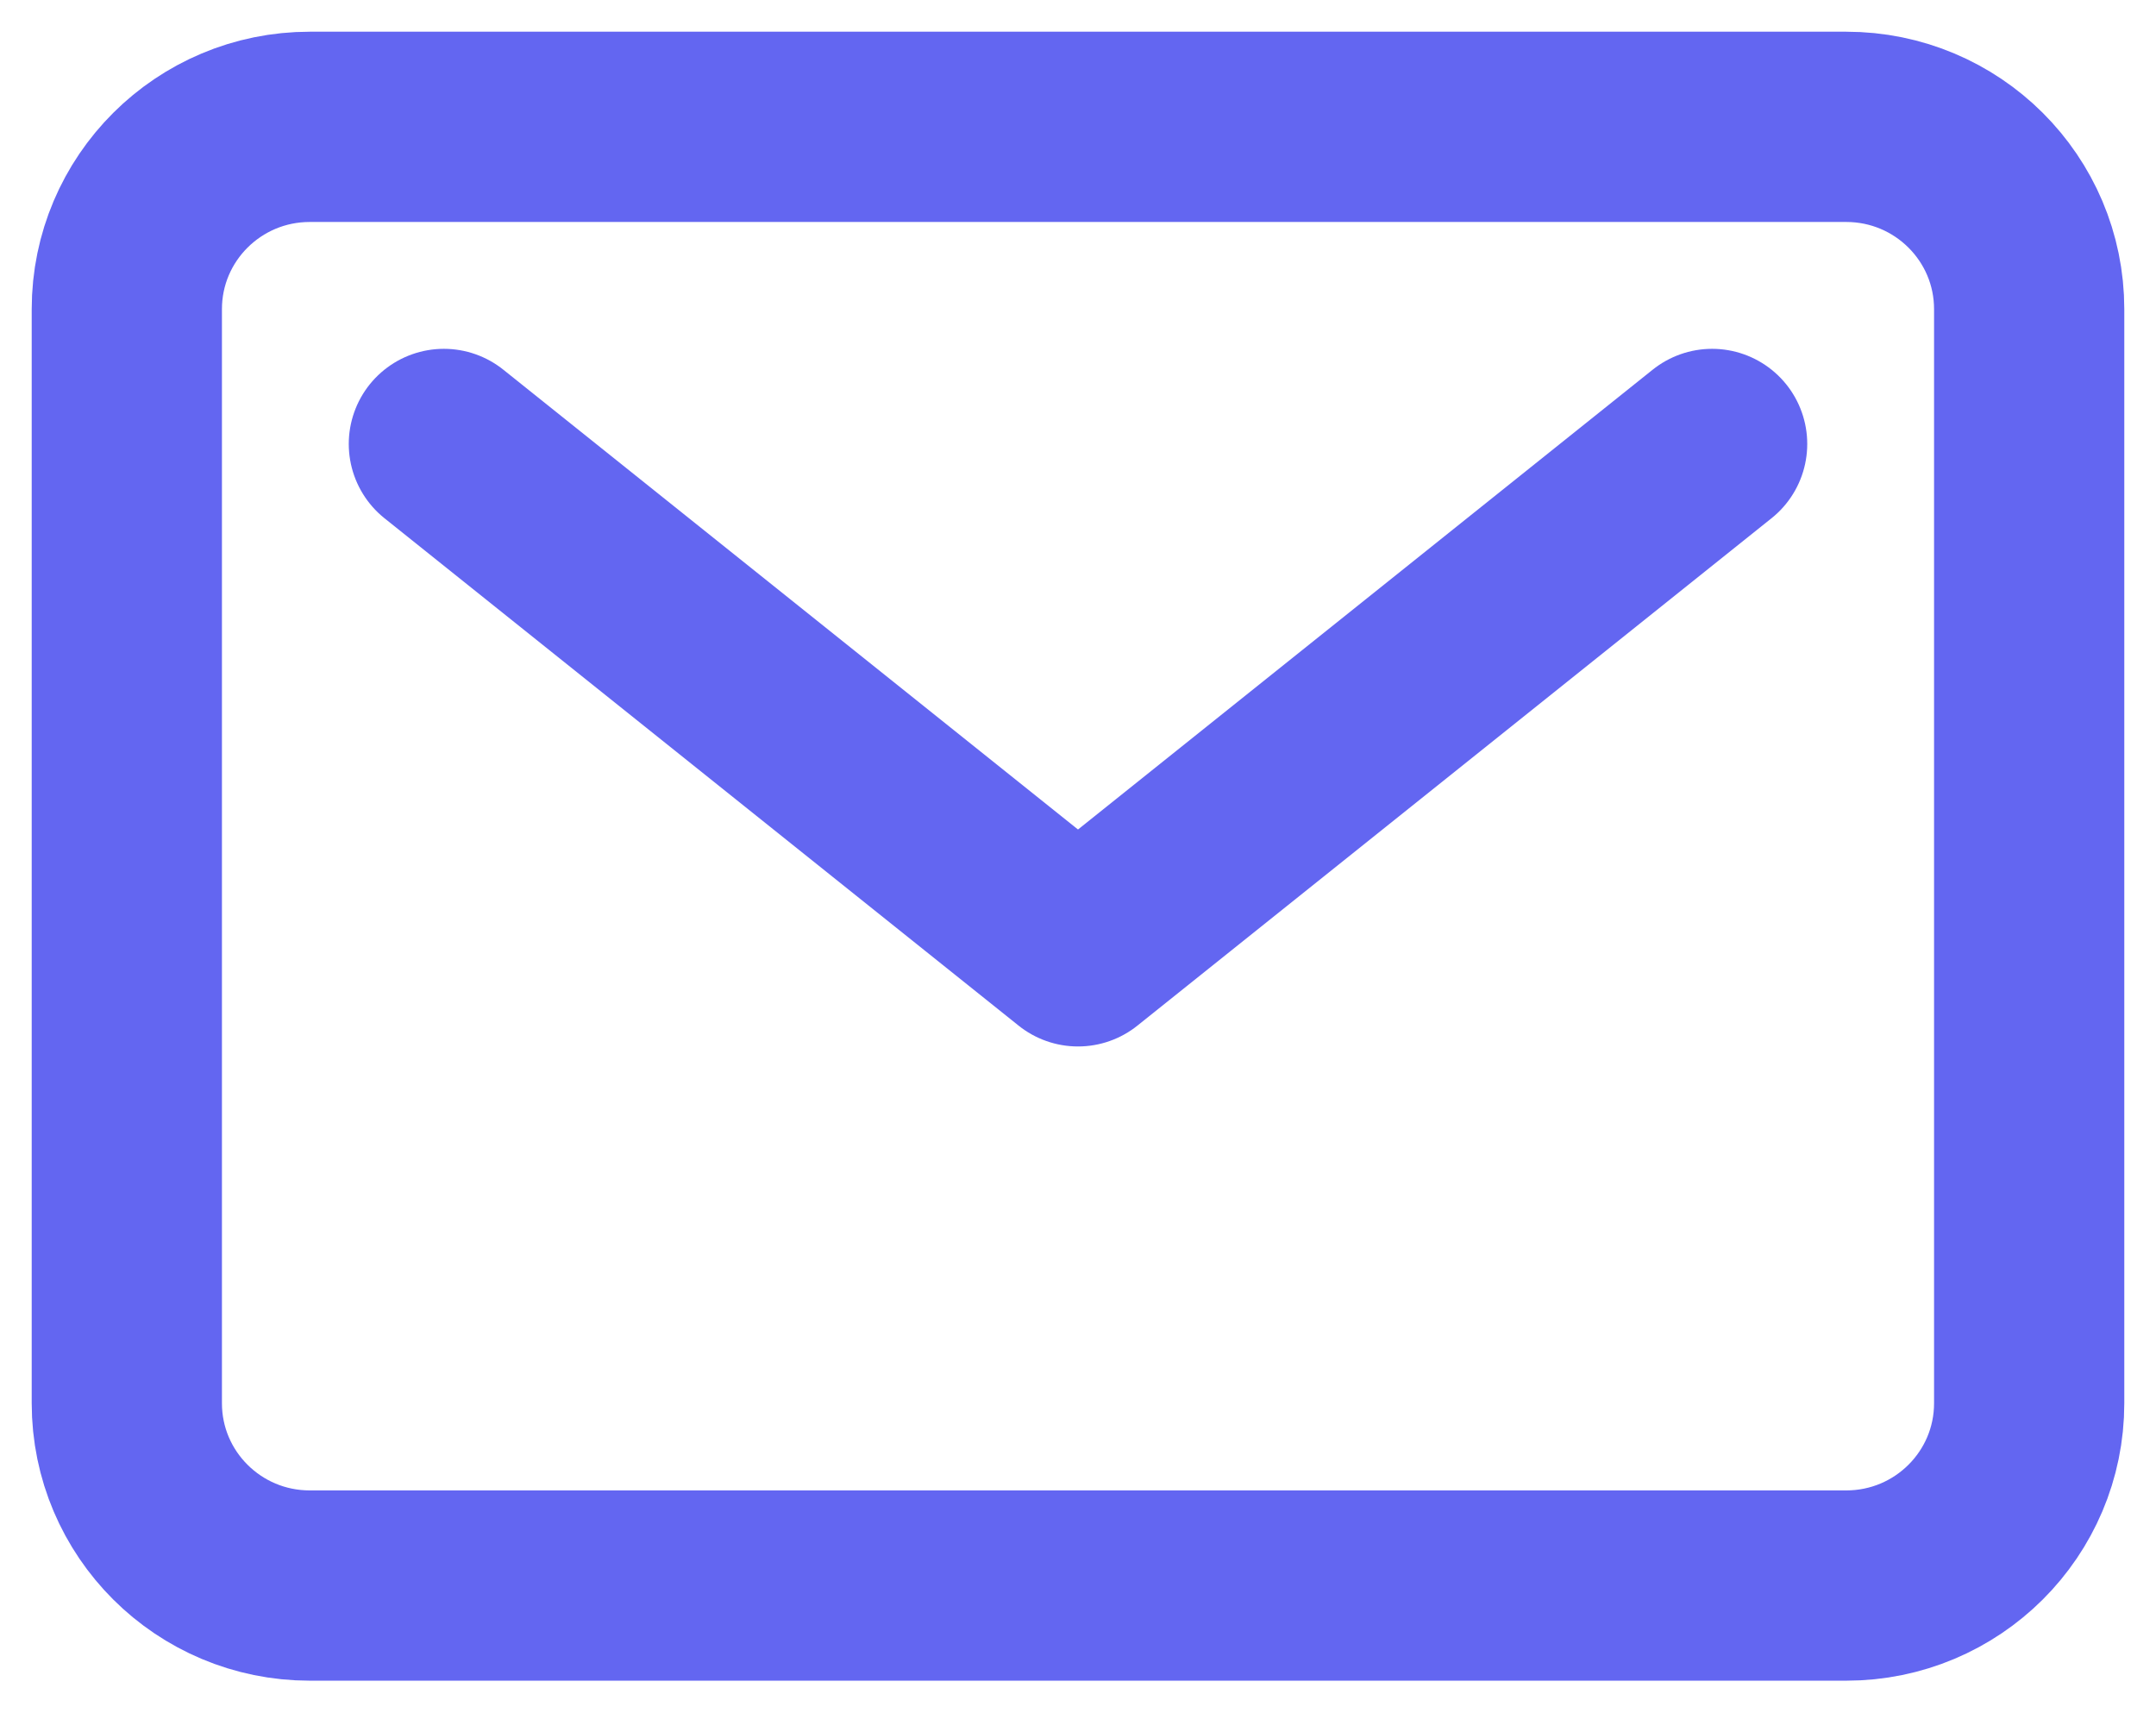
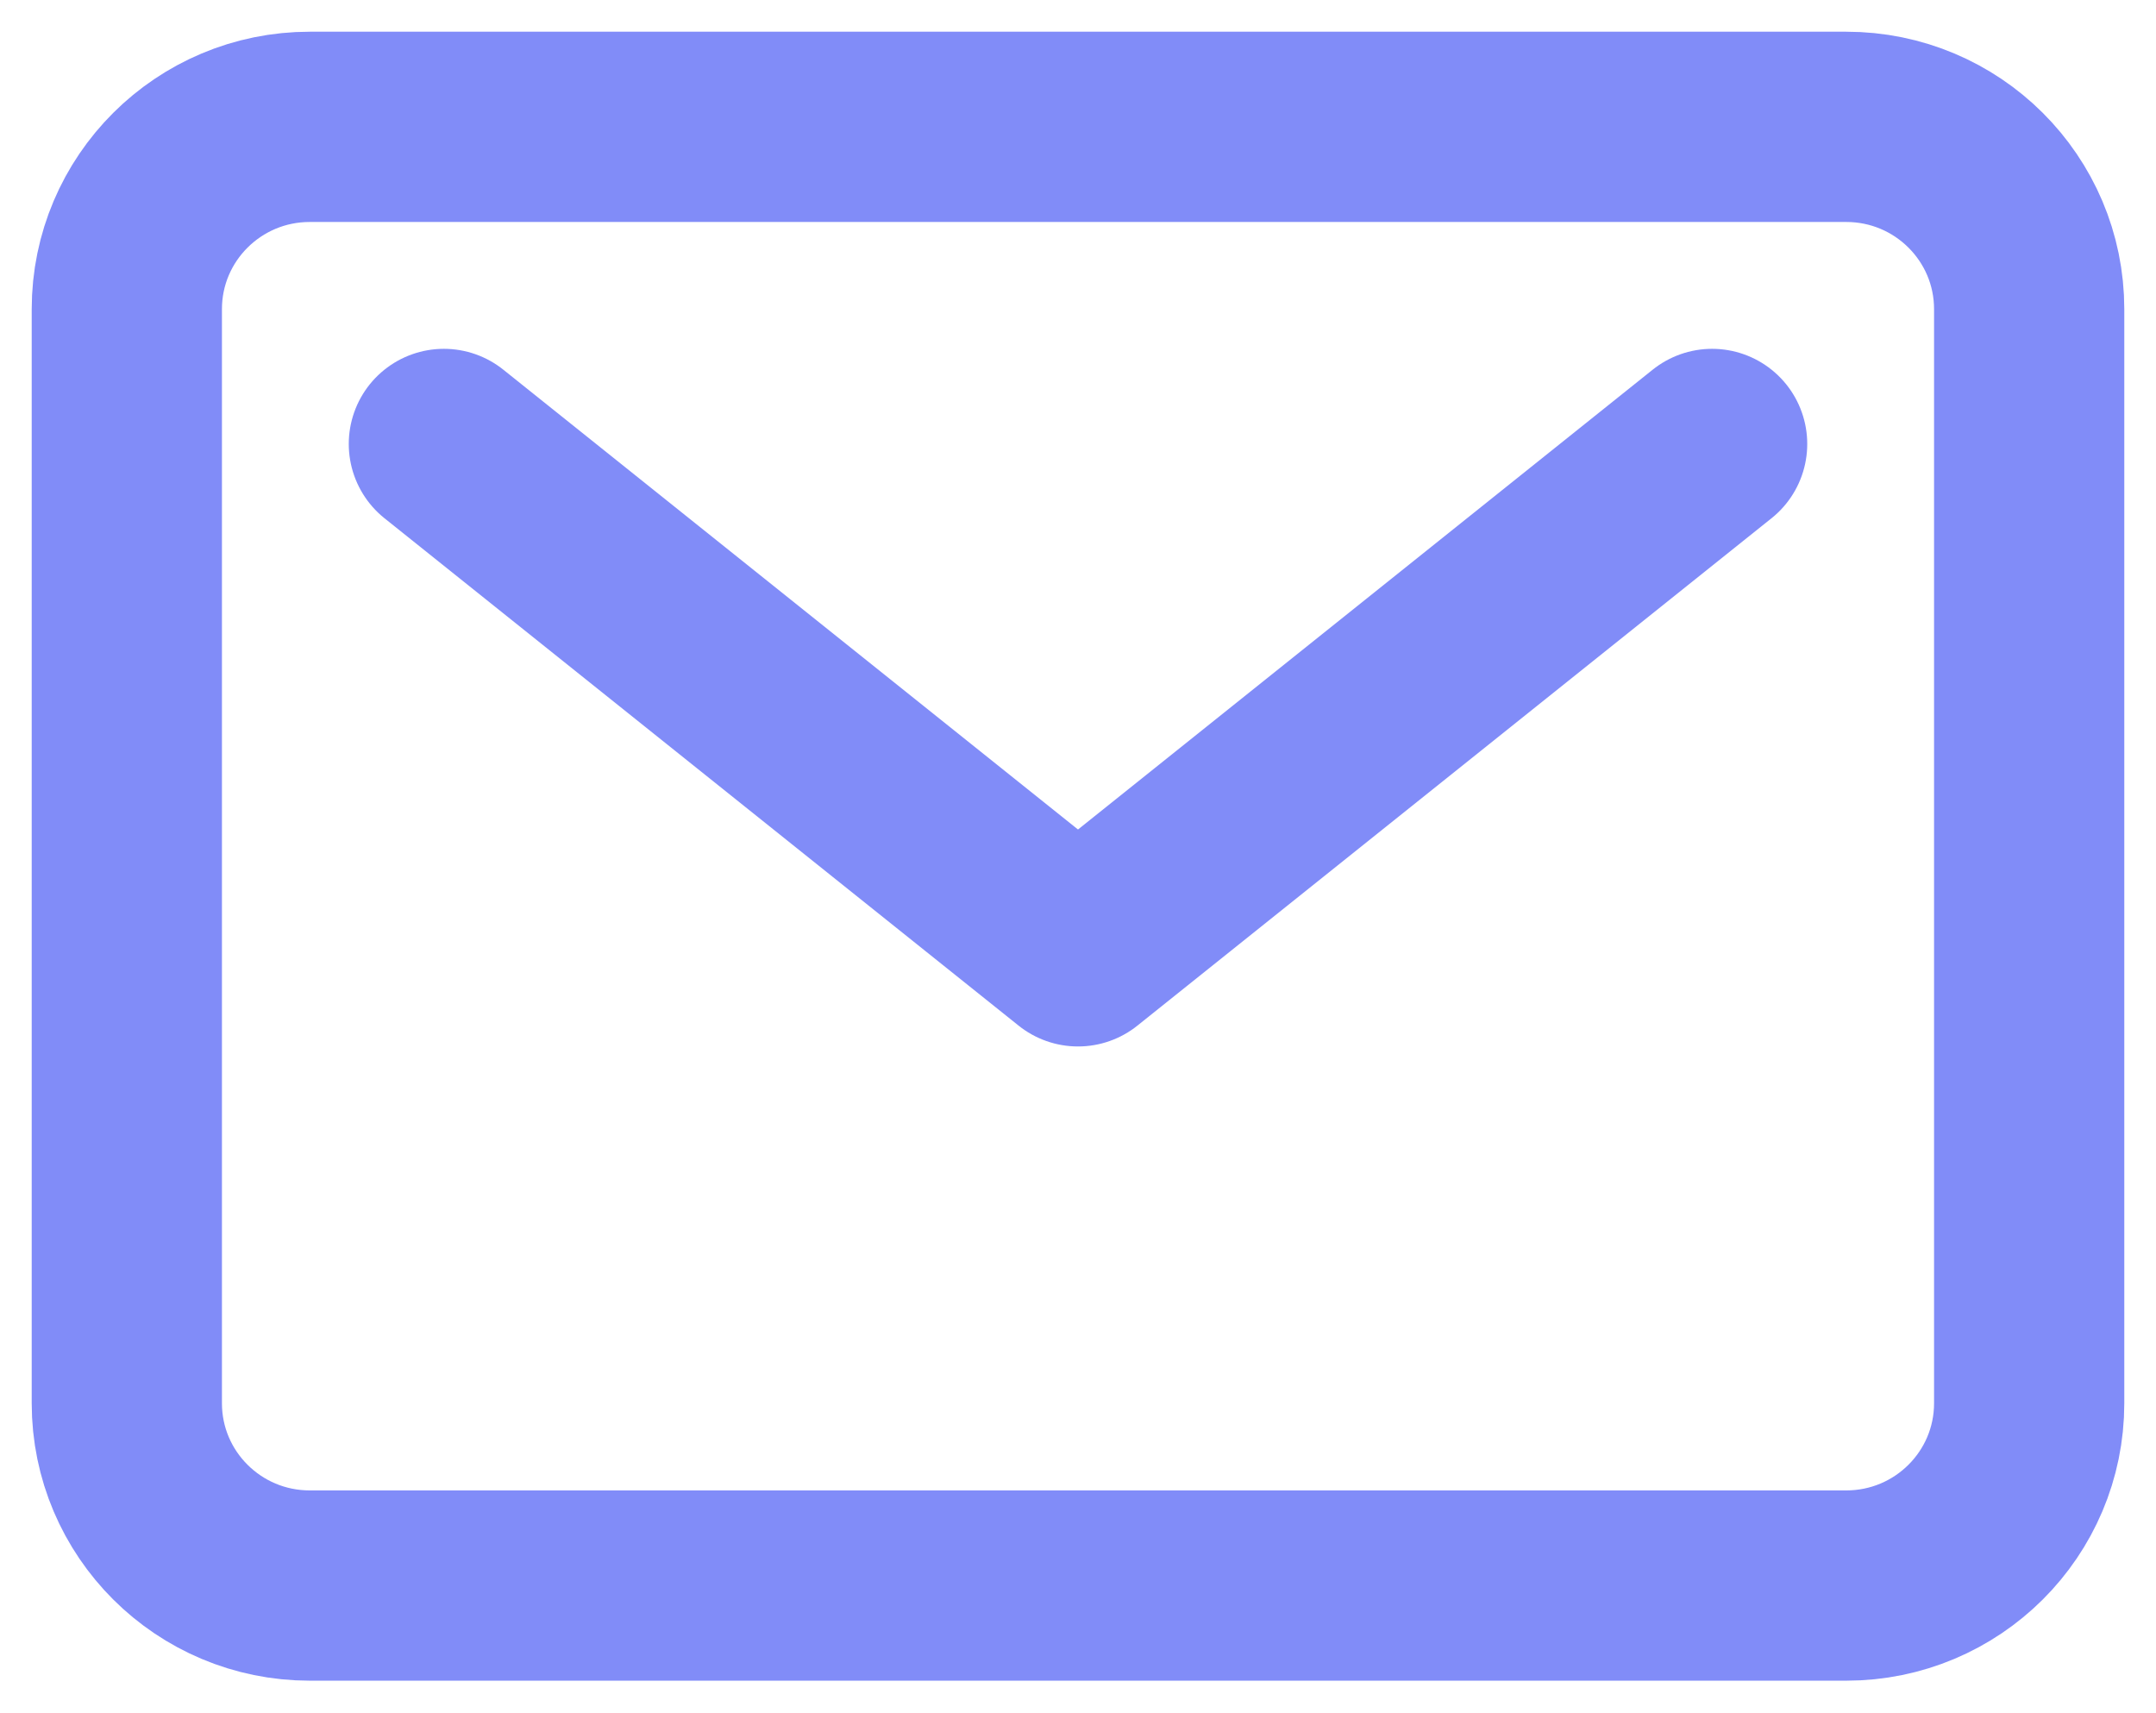
<svg xmlns="http://www.w3.org/2000/svg" width="34" height="27" viewBox="0 0 34 27" fill="none">
-   <path d="M29.115 2H4.885C3.291 2 2 3.287 2 4.875V22.125C2 23.713 3.291 25 4.885 25H29.115C30.709 25 32 23.713 32 22.125V4.875C32 3.287 30.709 2 29.115 2Z" stroke="#6366f1" stroke-width="3" stroke-linecap="round" stroke-linejoin="round" />
-   <path d="M7 7L17 15L27 7" stroke="#6366f1" stroke-width="3" stroke-linecap="round" stroke-linejoin="round" />
+   <path d="M29.115 2H4.885C3.291 2 2 3.287 2 4.875V22.125C2 23.713 3.291 25 4.885 25H29.115C30.709 25 32 23.713 32 22.125V4.875C32 3.287 30.709 2 29.115 2Z" stroke="#818cf8" stroke-width="3" stroke-linecap="round" stroke-linejoin="round" />
+   <path d="M7 7L17 15L27 7" stroke="#818cf8" stroke-width="3" stroke-linecap="round" stroke-linejoin="round" />
</svg>
